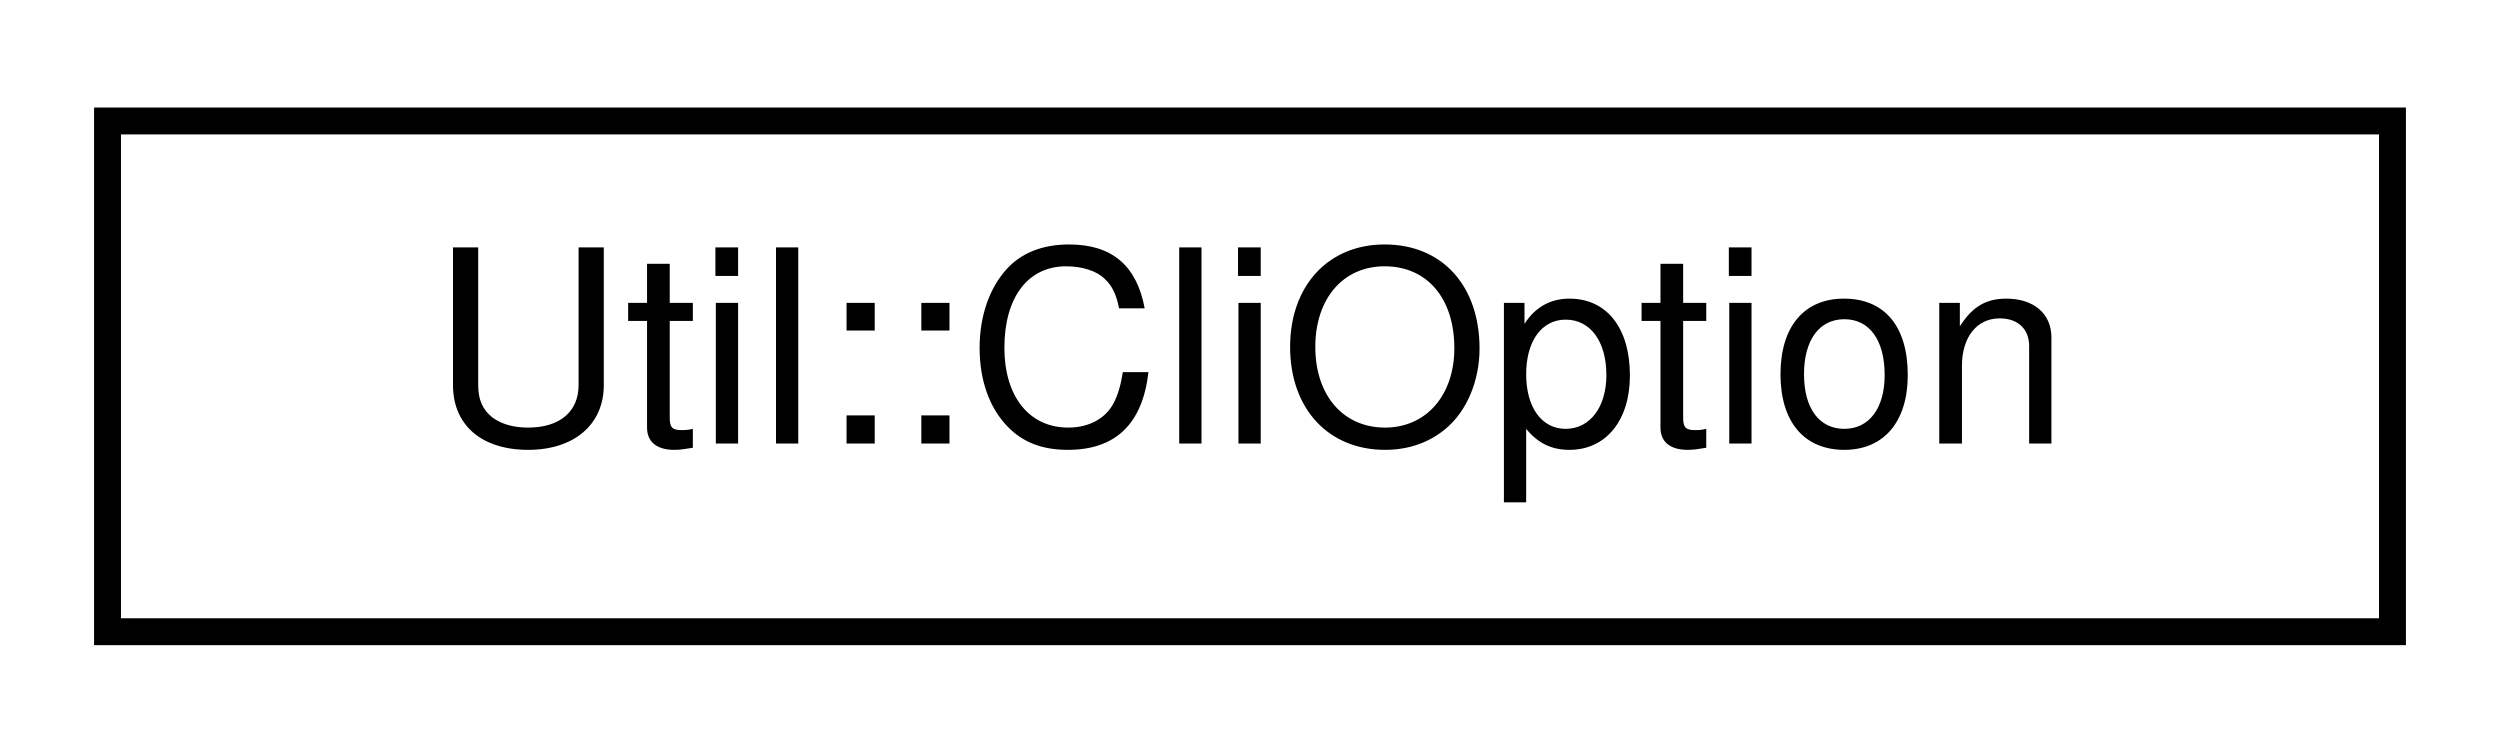
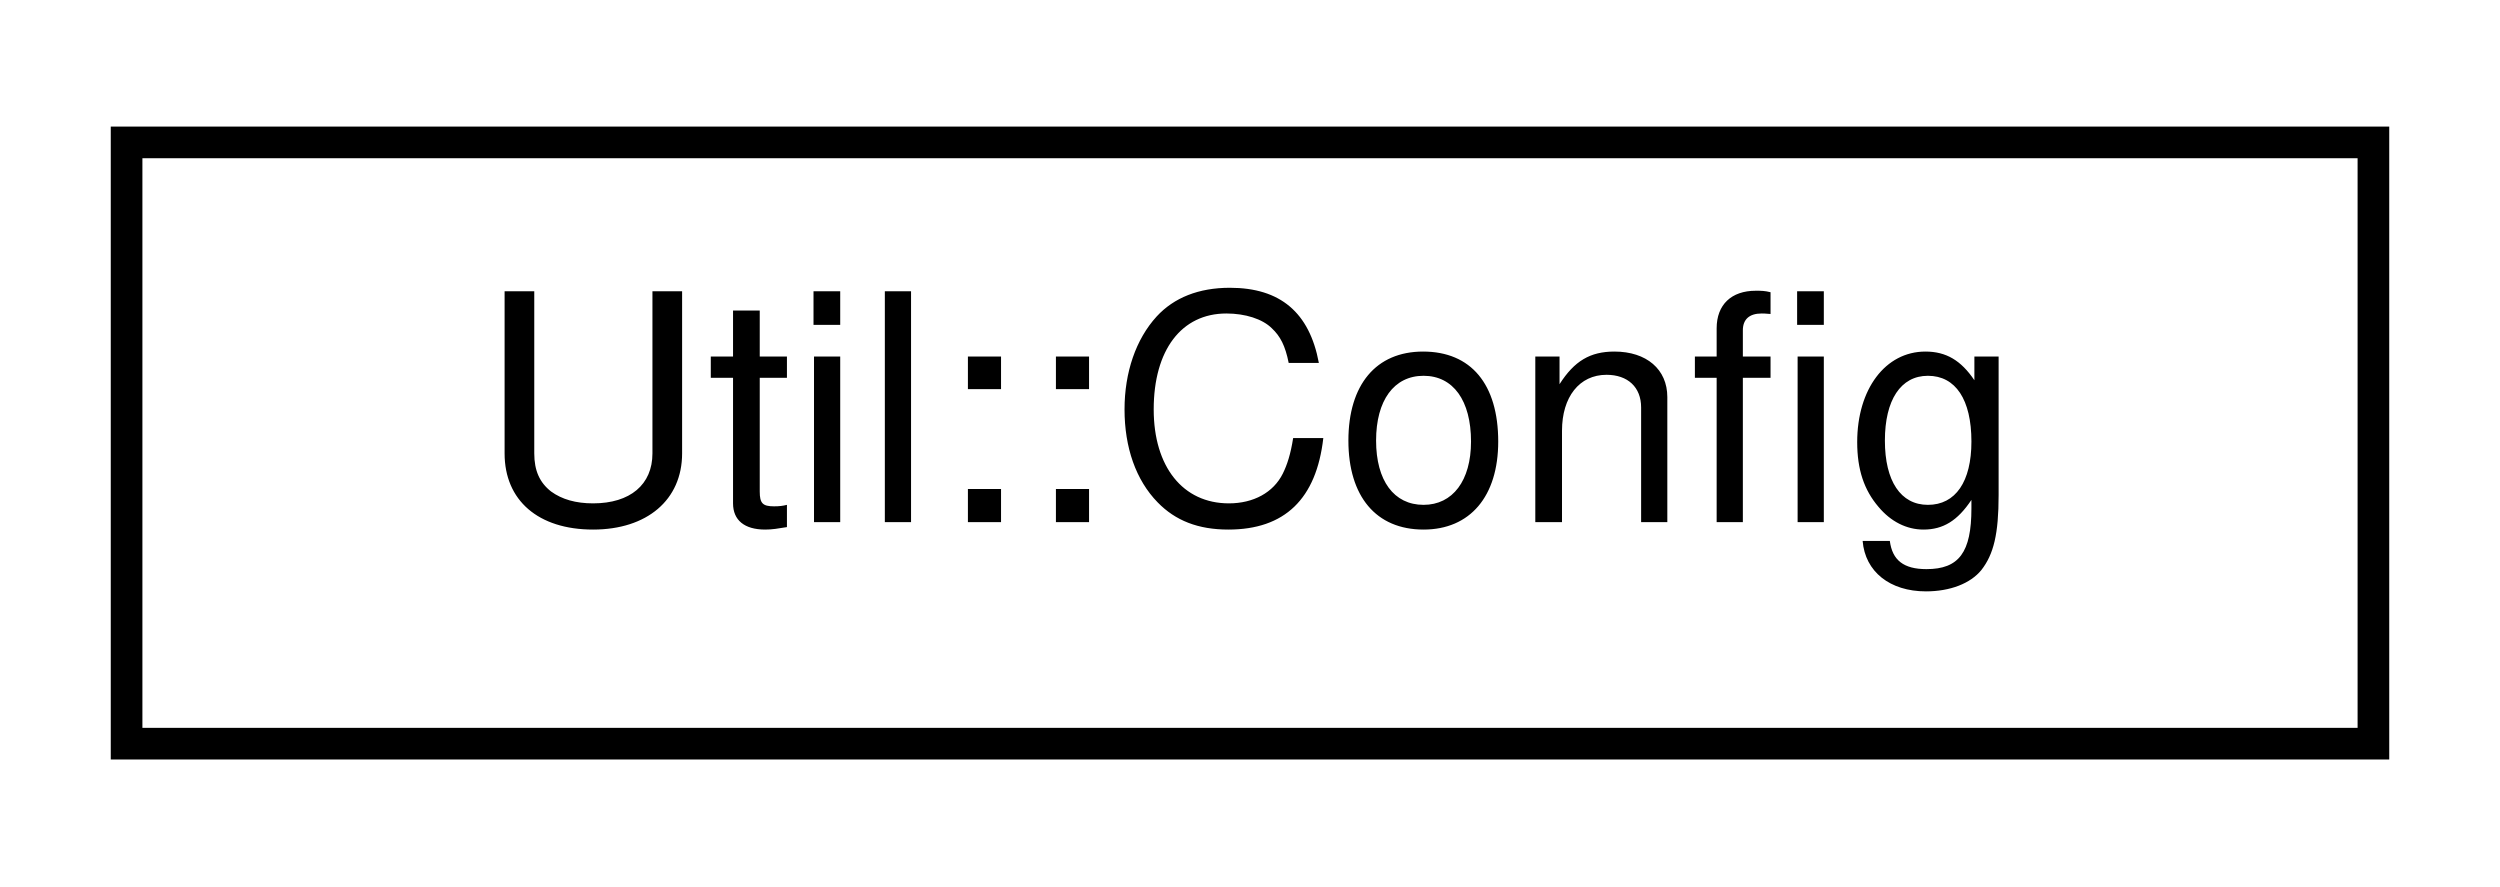
- <svg xmlns="http://www.w3.org/2000/svg" xmlns:xlink="http://www.w3.org/1999/xlink" width="93pt" height="28pt" viewBox="0.00 0.00 93.00 28.00">
+ <svg xmlns="http://www.w3.org/2000/svg" xmlns:xlink="http://www.w3.org/1999/xlink" width="79pt" height="28pt" viewBox="0.00 0.00 79.00 28.00">
  <g id="graph0" class="graph" transform="scale(1 1) rotate(0) translate(4 24)">
    <g id="node1" class="node">
      <g id="a_node1">
-         <a xlink:href="structUtil_1_1CliOption.html" target="_top" xlink:title=" ">
-           <polygon fill="none" stroke="black" points="0,-0.5 0,-19.5 85,-19.5 85,-0.5 0,-0.5" />
-           <text text-anchor="middle" x="42.5" y="-7.5" font-family="Helvetica,sans-Serif" font-size="10.00">Util::CliOption</text>
+         <a xlink:href="structUtil_1_1Config.html" target="_top" xlink:title=" ">
+           <polygon fill="none" stroke="black" points="0,-0.5 0,-19.5 71,-19.5 71,-0.5 0,-0.5" />
+           <text text-anchor="middle" x="35.5" y="-7.5" font-family="Helvetica,sans-Serif" font-size="10.00">Util::Config</text>
        </a>
      </g>
    </g>
  </g>
</svg>
